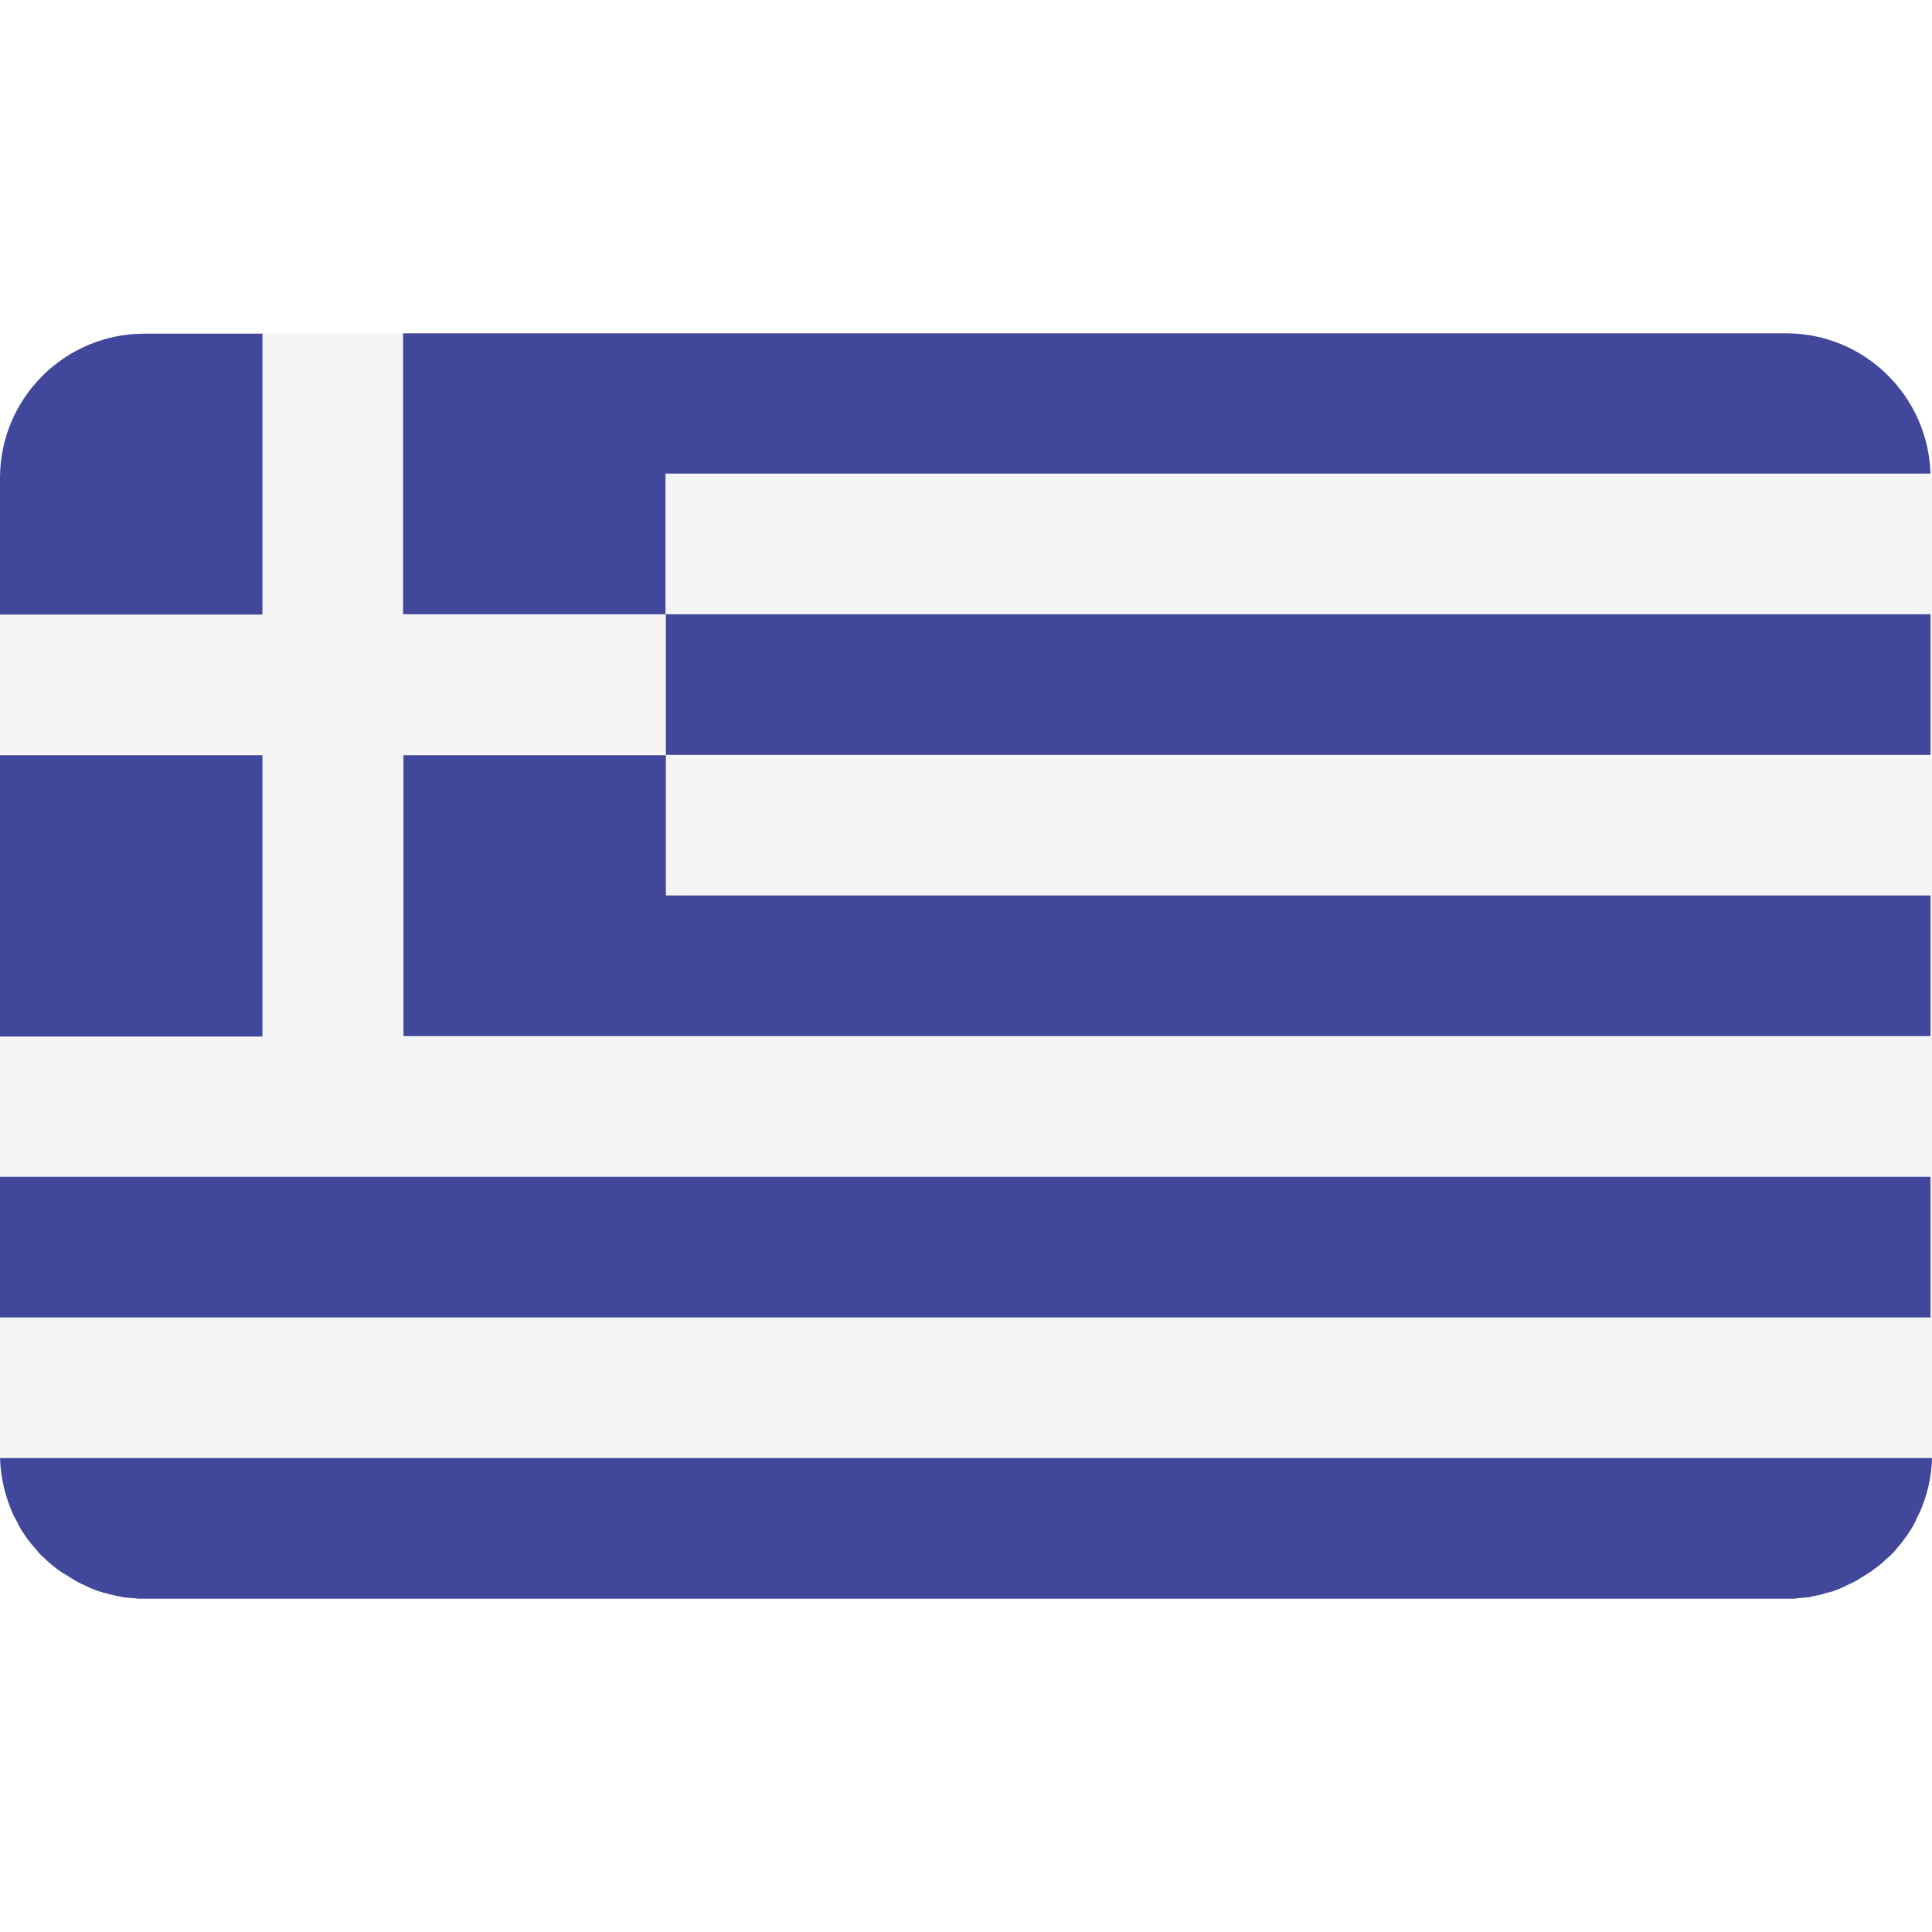
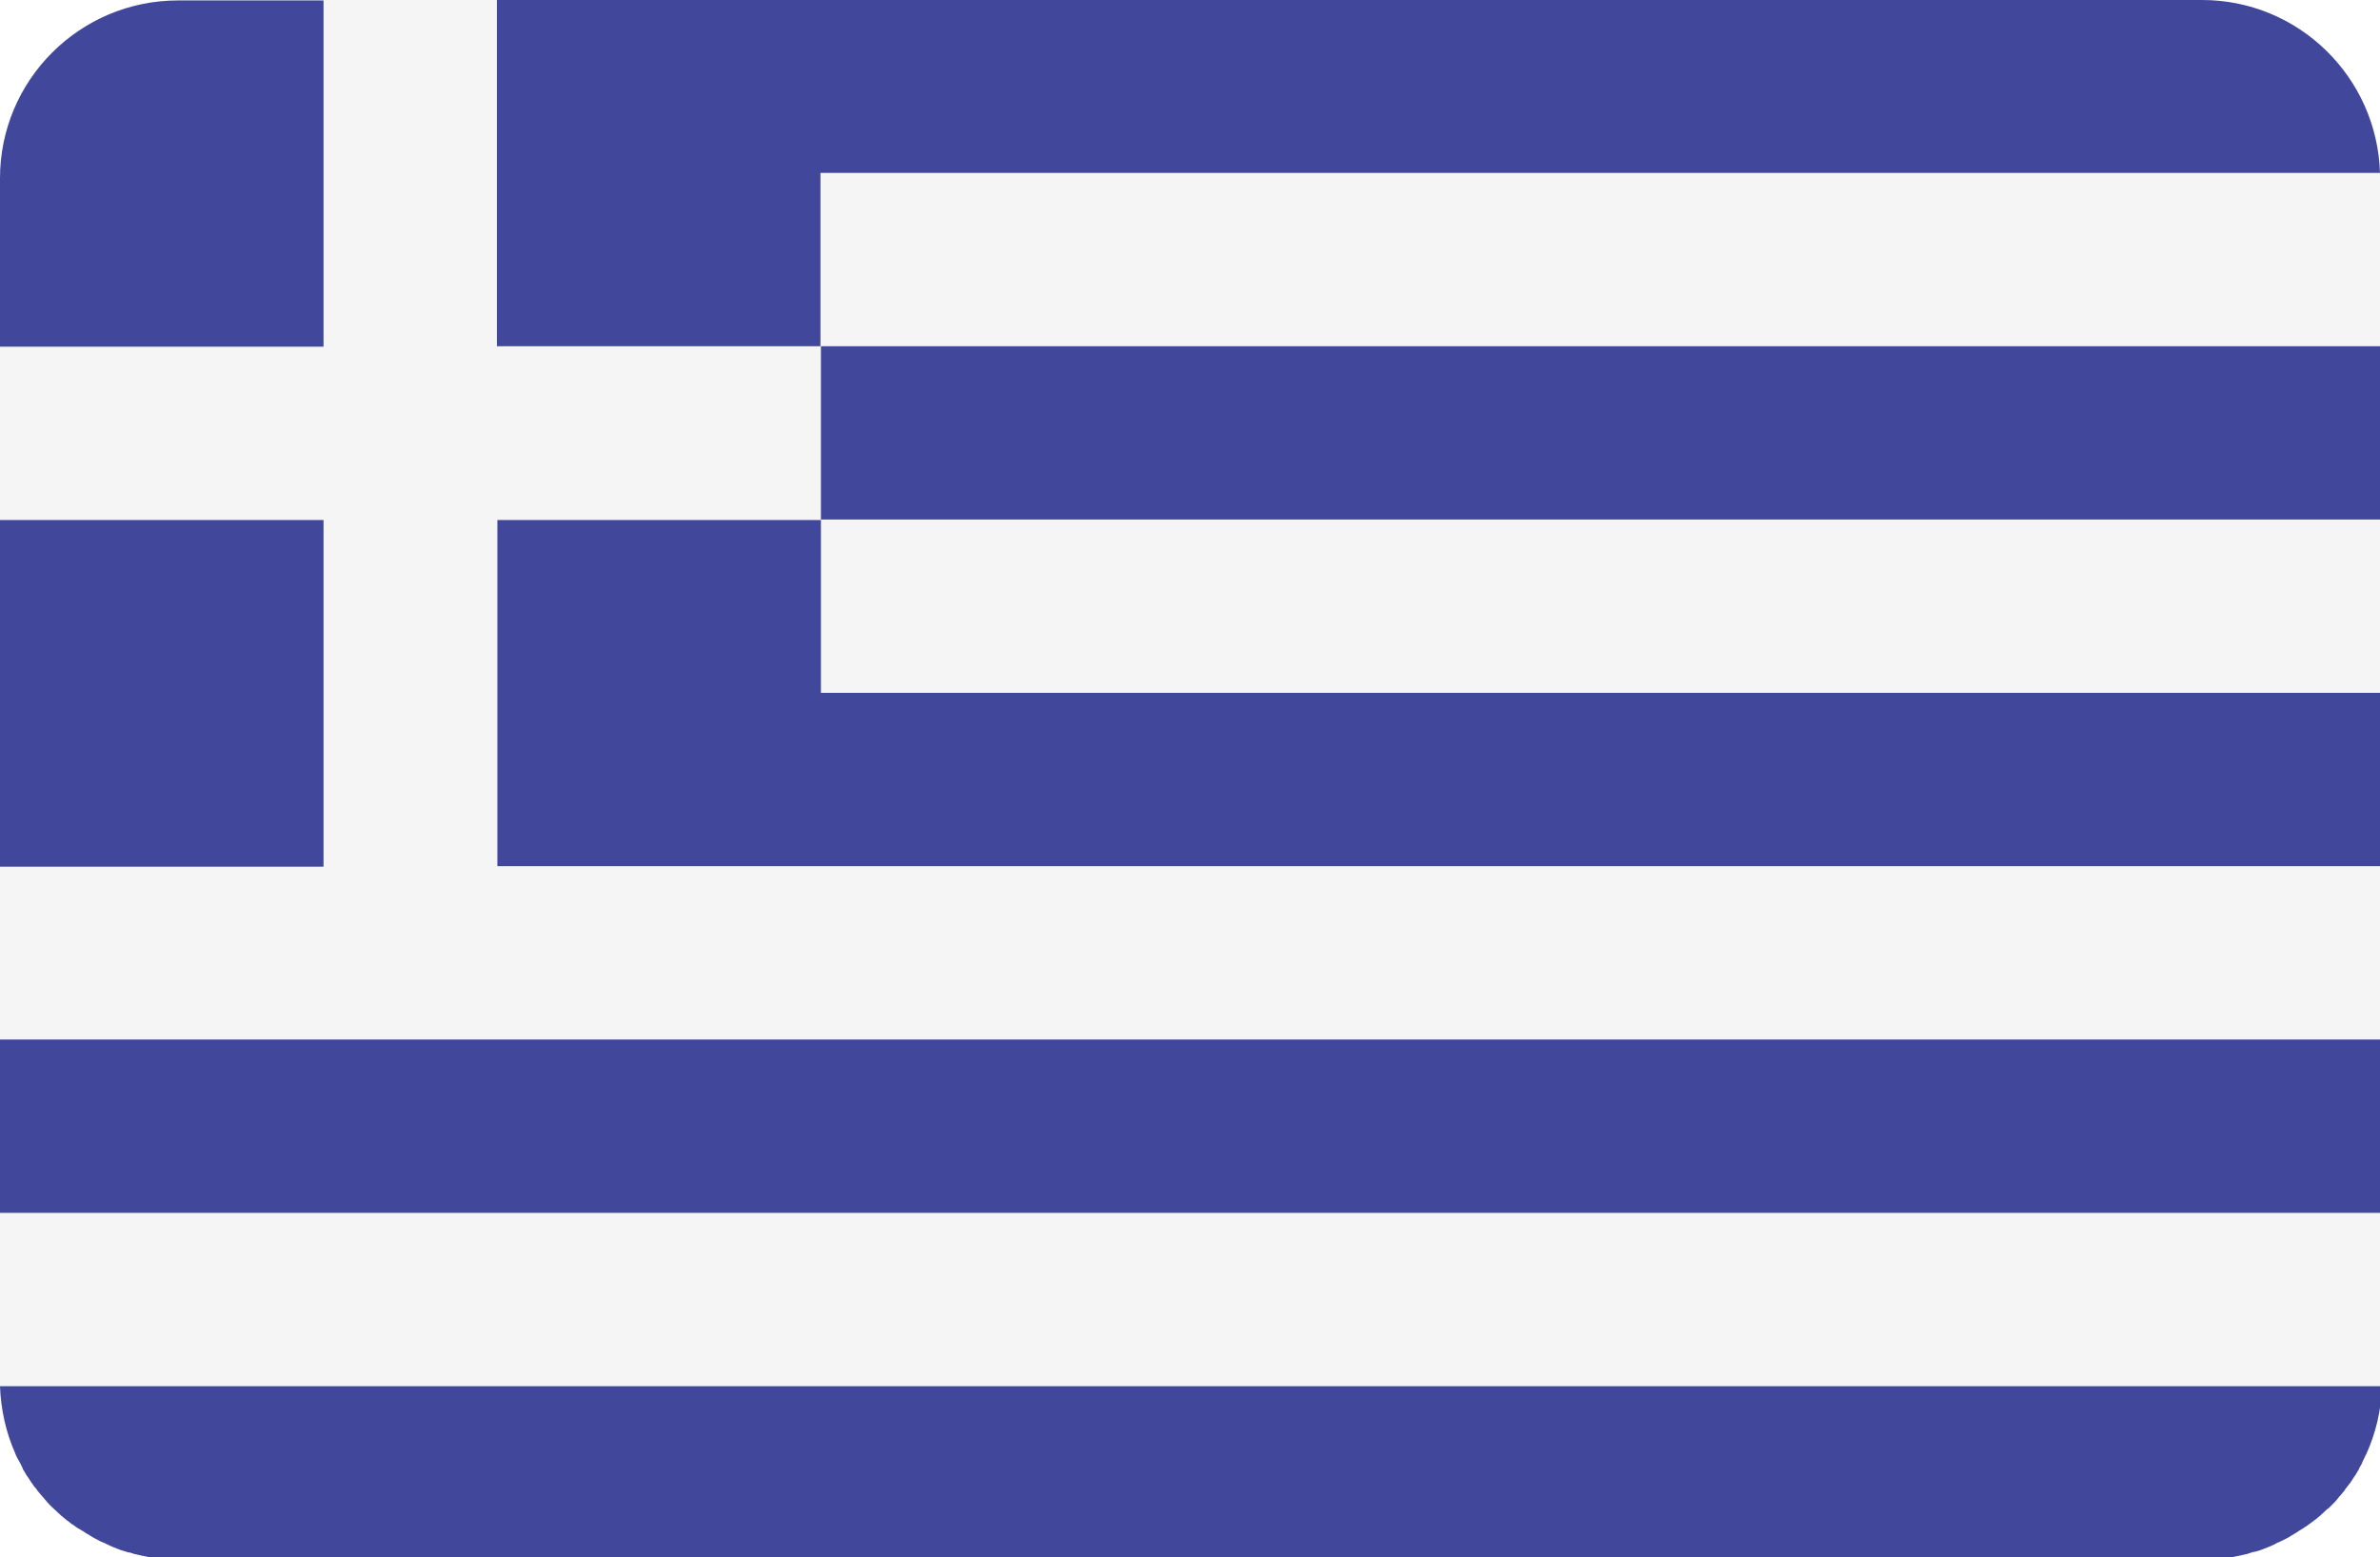
- <svg xmlns="http://www.w3.org/2000/svg" version="1.1" id="Layer_1" x="0px" y="0px" viewBox="0 0 512.4 512.4" style="enable-background:new 0 0 512.4 512.4;" xml:space="preserve">
-   <path style="fill:#F5F5F5;" d="M512,125.7c-0.6-20.7-17.5-37.3-38.3-37.3H38.3C17.2,88.5,0,105.6,0,126.8v258.8c0,0.4,0,0.7,0,1.1  l0,0c0.1,5.2,1.3,10.1,3.3,14.5l0,0c0.2,0.6,0.5,1.1,0.8,1.6l0,0c0.3,0.5,0.5,1,0.8,1.6c0,0,0,0,0,0.1c0.3,0.5,0.6,1,0.9,1.5  c0,0,0,0.1,0.1,0.1c0.3,0.5,0.6,0.9,0.9,1.4l0.1,0.1c0.3,0.5,0.6,0.9,1,1.3c0,0.1,0.1,0.1,0.1,0.2c0.3,0.4,0.7,0.8,1,1.2  c0.1,0.1,0.1,0.1,0.2,0.2c0.3,0.4,0.7,0.8,1,1.2c0.1,0.1,0.1,0.1,0.2,0.2c0.3,0.4,0.7,0.7,1.1,1.1c0.1,0.1,0.2,0.2,0.2,0.2  c0.4,0.3,0.7,0.7,1.1,1c0.1,0.1,0.2,0.2,0.3,0.3c0.4,0.3,0.7,0.6,1.1,0.9c0.1,0.1,0.2,0.2,0.4,0.3c0.4,0.3,0.7,0.6,1.1,0.8  c0.1,0.1,0.3,0.2,0.4,0.3c0.4,0.3,0.7,0.5,1.1,0.7c0.2,0.1,0.3,0.2,0.5,0.3c0.4,0.2,0.7,0.5,1.1,0.7c0.2,0.1,0.4,0.2,0.5,0.3  c0.3,0.2,0.7,0.4,1,0.6c0.2,0.1,0.4,0.2,0.6,0.3c0.3,0.2,0.7,0.4,1,0.5c0.2,0.1,0.4,0.2,0.7,0.3c0.3,0.2,0.7,0.3,1,0.5  c0.2,0.1,0.5,0.2,0.7,0.3c0.3,0.1,0.7,0.3,1,0.4c0.3,0.1,0.5,0.2,0.8,0.3s0.6,0.2,1,0.3c0.3,0.1,0.6,0.2,0.9,0.2  c0.3,0.1,0.6,0.2,0.9,0.3s0.6,0.1,0.9,0.2c0.3,0.1,0.6,0.1,0.9,0.2c0.3,0.1,0.7,0.1,1,0.2c0.3,0.1,0.6,0.1,0.9,0.2  c0.4,0.1,0.7,0.1,1.1,0.1c0.3,0,0.5,0.1,0.8,0.1c0.4,0,0.8,0.1,1.3,0.1c0.2,0,0.4,0,0.7,0.1c0.6,0,1.3,0,2,0h435.3c0.7,0,1.3,0,2,0  c0.2,0,0.4,0,0.7-0.1c0.4,0,0.8-0.1,1.3-0.1c0.3,0,0.5-0.1,0.8-0.1c0.4,0,0.7-0.1,1.1-0.1c0.3,0,0.6-0.1,0.9-0.2  c0.3-0.1,0.7-0.1,1-0.2c0.3-0.1,0.6-0.1,0.9-0.2c0.3-0.1,0.6-0.1,0.9-0.2c0.3-0.1,0.6-0.2,0.9-0.3c0.3-0.1,0.6-0.2,0.9-0.2  c0.3-0.1,0.6-0.2,1-0.3c0.3-0.1,0.5-0.2,0.8-0.3c0.3-0.1,0.7-0.3,1-0.4c0.2-0.1,0.5-0.2,0.7-0.3c0.3-0.1,0.7-0.3,1-0.5  c0.2-0.1,0.4-0.2,0.7-0.3c0.3-0.2,0.7-0.3,1-0.5c0.2-0.1,0.4-0.2,0.6-0.3c0.4-0.2,0.7-0.4,1-0.6c0.2-0.1,0.4-0.2,0.5-0.3  c0.4-0.2,0.7-0.4,1.1-0.7c0.2-0.1,0.3-0.2,0.5-0.3c0.4-0.2,0.7-0.5,1.1-0.7c0.1-0.1,0.3-0.2,0.4-0.3c0.4-0.3,0.7-0.5,1.1-0.8  c0.1-0.1,0.2-0.2,0.4-0.3c0.4-0.3,0.7-0.6,1.1-0.9c0.1-0.1,0.2-0.2,0.3-0.3c0.4-0.3,0.7-0.7,1.1-1c0.1-0.1,0.2-0.2,0.3-0.2  c0.4-0.4,0.7-0.7,1.1-1.1c0.1-0.1,0.1-0.1,0.2-0.2c0.4-0.4,0.7-0.8,1-1.2c0.1-0.1,0.1-0.1,0.2-0.2c0.3-0.4,0.7-0.8,1-1.2  c0-0.1,0.1-0.1,0.1-0.2c0.3-0.4,0.7-0.9,1-1.3l0.1-0.1c0.3-0.5,0.6-0.9,0.9-1.4c0,0,0-0.1,0.1-0.1c0.3-0.5,0.6-1,0.9-1.5  c0,0,0,0,0-0.1c0.3-0.5,0.6-1,0.8-1.6l0,0c0.3-0.5,0.5-1.1,0.8-1.6l0,0c2-4.5,3.2-9.4,3.3-14.5l0,0c0-0.4,0-0.7,0-1.1V126.8  C512,126.5,512,126.1,512,125.7z" />
-   <path style="fill:#41479B;" d="M0,312.1h512v37.3l0,0H0l0,0V312.1z M3.3,401.2L3.3,401.2c0.2,0.6,0.5,1.1,0.8,1.6l0,0  c0.3,0.5,0.5,1,0.8,1.6c0,0,0,0,0,0.1c0.3,0.5,0.6,1,0.9,1.5c0,0,0,0.1,0.1,0.1c0.3,0.5,0.6,0.9,0.9,1.4l0.1,0.1  c0.3,0.5,0.6,0.9,1,1.3c0,0.1,0.1,0.1,0.1,0.2c0.3,0.4,0.7,0.8,1,1.2c0.1,0.1,0.1,0.1,0.2,0.2c0.3,0.4,0.7,0.8,1,1.2  c0.1,0.1,0.1,0.1,0.2,0.2c0.3,0.4,0.7,0.7,1.1,1.1c0.1,0.1,0.2,0.2,0.2,0.2c0.4,0.3,0.7,0.7,1.1,1c0.1,0.1,0.2,0.2,0.3,0.3  c0.4,0.3,0.7,0.6,1.1,0.9c0.1,0.1,0.2,0.2,0.4,0.3c0.4,0.3,0.7,0.6,1.1,0.8c0.1,0.1,0.3,0.2,0.4,0.3c0.4,0.3,0.7,0.5,1.1,0.7  c0.2,0.1,0.3,0.2,0.5,0.3c0.4,0.2,0.7,0.5,1.1,0.7c0.2,0.1,0.4,0.2,0.5,0.3c0.3,0.2,0.7,0.4,1,0.6c0.2,0.1,0.4,0.2,0.6,0.3  c0.3,0.2,0.7,0.4,1,0.5c0.2,0.1,0.4,0.2,0.7,0.3c0.3,0.2,0.7,0.3,1,0.5c0.2,0.1,0.5,0.2,0.7,0.3c0.3,0.1,0.7,0.3,1,0.4  c0.3,0.1,0.5,0.2,0.8,0.3c0.3,0.1,0.6,0.2,1,0.3c0.3,0.1,0.6,0.2,0.9,0.2c0.3,0.1,0.6,0.2,0.9,0.3c0.3,0.1,0.6,0.1,0.9,0.2  c0.3,0.1,0.6,0.1,0.9,0.2c0.3,0.1,0.7,0.1,1,0.2c0.3,0.1,0.6,0.1,0.9,0.2c0.4,0.1,0.7,0.1,1.1,0.1c0.3,0,0.5,0.1,0.8,0.1  c0.4,0,0.8,0.1,1.3,0.1c0.2,0,0.4,0,0.7,0.1c0.6,0,1.3,0,2,0h435.3c0.7,0,1.3,0,2,0c0.2,0,0.4,0,0.7-0.1c0.4,0,0.8-0.1,1.3-0.1  c0.3,0,0.5-0.1,0.8-0.1c0.4,0,0.7-0.1,1.1-0.1c0.3,0,0.6-0.1,0.9-0.2c0.3-0.1,0.7-0.1,1-0.2c0.3-0.1,0.6-0.1,0.9-0.2  c0.3-0.1,0.6-0.1,0.9-0.2c0.3-0.1,0.6-0.2,0.9-0.3s0.6-0.2,0.9-0.2c0.3-0.1,0.6-0.2,1-0.3c0.3-0.1,0.5-0.2,0.8-0.3s0.7-0.3,1-0.4  c0.2-0.1,0.5-0.2,0.7-0.3c0.3-0.1,0.7-0.3,1-0.5c0.2-0.1,0.4-0.2,0.7-0.3c0.3-0.2,0.7-0.3,1-0.5c0.2-0.1,0.4-0.2,0.6-0.3  c0.4-0.2,0.7-0.4,1-0.6c0.2-0.1,0.4-0.2,0.5-0.3c0.4-0.2,0.7-0.4,1.1-0.7c0.2-0.1,0.3-0.2,0.5-0.3c0.4-0.2,0.7-0.5,1.1-0.7  c0.1-0.1,0.3-0.2,0.4-0.3c0.4-0.3,0.7-0.5,1.1-0.8c0.1-0.1,0.2-0.2,0.4-0.3c0.4-0.3,0.7-0.6,1.1-0.9c0.1-0.1,0.2-0.2,0.3-0.3  c0.4-0.3,0.7-0.7,1.1-1c0.1-0.1,0.2-0.2,0.3-0.2c0.4-0.4,0.7-0.7,1.1-1.1c0.1-0.1,0.1-0.1,0.2-0.2c0.4-0.4,0.7-0.8,1-1.2  c0.1-0.1,0.1-0.1,0.2-0.2c0.3-0.4,0.7-0.8,1-1.2c0-0.1,0.1-0.1,0.1-0.2c0.3-0.4,0.7-0.9,1-1.3l0.1-0.1c0.3-0.5,0.6-0.9,0.9-1.4  c0,0,0-0.1,0.1-0.1c0.3-0.5,0.6-1,0.9-1.5c0,0,0,0,0-0.1c0.3-0.5,0.6-1,0.8-1.6l0,0c0.3-0.5,0.5-1.1,0.8-1.6l0,0  c2-4.5,3.2-9.4,3.3-14.5H0C0.2,391.8,1.3,396.7,3.3,401.2z M176.6,163v37.3H107v74.5h405v-37.3H176.6l0,0v-37.3H512l0,0v-37.3H176.6  V163z M69.6,200.3H0l0,0v37.3v37.3h69.6V200.3z M512,125.7c-0.6-20.7-17.5-37.3-38.3-37.3H106.9v74.5h69.6v-37.3H512V125.7z   M69.6,88.5H38.3C17.2,88.5,0,105.6,0,126.8V163h69.6V88.5z" />
-   <g />
-   <g />
-   <g />
-   <g />
-   <g />
-   <g />
-   <g />
-   <g />
-   <g />
-   <g />
-   <g />
-   <g />
-   <g />
-   <g />
-   <g />
+ <svg xmlns="http://www.w3.org/2000/svg" width="512" height="335" viewBox="0 0 512 335">
+   <path id="Path" fill="#f5f5f5" stroke="none" d="M 512 37.3 C 511.4 16.6 494.5 0 473.7 0 L 38.3 0 C 17.2 0.1 0 17.2 0 38.4 L 0 297.2 C 0 297.6 0 297.9 0 298.3 L 0 298.3 C 0.1 303.5 1.3 308.4 3.3 312.8 L 3.3 312.8 C 3.5 313.4 3.8 313.9 4.1 314.4 L 4.1 314.4 C 4.4 314.9 4.6 315.4 4.9 316 C 4.9 316 4.9 316 4.9 316.1 C 5.2 316.6 5.5 317.1 5.8 317.6 C 5.8 317.6 5.8 317.7 5.9 317.7 C 6.2 318.2 6.5 318.6 6.8 319.1 L 6.9 319.2 C 7.2 319.7 7.5 320.1 7.9 320.5 C 7.9 320.6 8 320.6 8 320.7 C 8.3 321.1 8.7 321.5 9 321.9 C 9.1 322 9.1 322 9.2 322.1 C 9.5 322.5 9.9 322.9 10.2 323.3 C 10.3 323.4 10.3 323.4 10.4 323.5 C 10.7 323.9 11.1 324.2 11.5 324.6 C 11.6 324.7 11.7 324.8 11.7 324.8 C 12.1 325.1 12.4 325.5 12.8 325.8 C 12.9 325.9 13 326 13.1 326.1 C 13.5 326.4 13.8 326.7 14.2 327 C 14.3 327.1 14.4 327.2 14.6 327.3 C 15 327.6 15.3 327.9 15.7 328.1 C 15.8 328.2 16 328.3 16.1 328.4 C 16.5 328.7 16.8 328.9 17.2 329.1 C 17.4 329.2 17.5 329.3 17.7 329.4 C 18.1 329.6 18.4 329.9 18.8 330.1 C 19 330.2 19.2 330.3 19.3 330.4 C 19.6 330.6 20 330.8 20.3 331 C 20.5 331.1 20.7 331.2 20.9 331.3 C 21.2 331.5 21.6 331.7 21.9 331.8 C 22.1 331.9 22.3 332 22.6 332.1 C 22.9 332.3 23.3 332.4 23.6 332.6 C 23.8 332.7 24.1 332.8 24.3 332.9 C 24.6 333 25 333.2 25.3 333.3 C 25.6 333.4 25.8 333.5 26.1 333.6 C 26.4 333.7 26.7 333.8 27.1 333.9 C 27.4 334 27.7 334.1 28 334.1 C 28.3 334.2 28.6 334.3 28.9 334.4 C 29.2 334.5 29.5 334.5 29.8 334.6 C 30.1 334.7 30.4 334.7 30.7 334.8 C 31 334.9 31.4 334.9 31.7 335 C 32 335.1 32.3 335.1 32.6 335.2 C 33 335.3 33.3 335.3 33.7 335.3 C 34 335.3 34.2 335.4 34.5 335.4 C 34.9 335.4 35.3 335.5 35.8 335.5 C 36 335.5 36.2 335.5 36.5 335.6 C 37.1 335.6 37.8 335.6 38.5 335.6 L 473.8 335.6 C 474.5 335.6 475.1 335.6 475.8 335.6 C 476 335.6 476.2 335.6 476.5 335.5 C 476.9 335.5 477.3 335.4 477.8 335.4 C 478.1 335.4 478.3 335.3 478.6 335.3 C 479 335.3 479.3 335.2 479.7 335.2 C 480 335.2 480.3 335.1 480.6 335 C 480.9 334.9 481.3 334.9 481.6 334.8 C 481.9 334.7 482.2 334.7 482.5 334.6 C 482.8 334.5 483.1 334.5 483.4 334.4 C 483.7 334.3 484 334.2 484.3 334.1 C 484.6 334 484.9 333.9 485.2 333.9 C 485.5 333.8 485.8 333.7 486.2 333.6 C 486.5 333.5 486.7 333.4 487 333.3 C 487.3 333.2 487.7 333 488 332.9 C 488.2 332.8 488.5 332.7 488.7 332.6 C 489 332.5 489.4 332.3 489.7 332.1 C 489.9 332 490.1 331.9 490.4 331.8 C 490.7 331.6 491.1 331.5 491.4 331.3 C 491.6 331.2 491.8 331.1 492 331 C 492.4 330.8 492.7 330.6 493 330.4 C 493.2 330.3 493.4 330.2 493.5 330.1 C 493.9 329.9 494.2 329.7 494.6 329.4 C 494.8 329.3 494.9 329.2 495.1 329.1 C 495.5 328.9 495.8 328.6 496.2 328.4 C 496.3 328.3 496.5 328.2 496.6 328.1 C 497 327.8 497.3 327.6 497.7 327.3 C 497.8 327.2 497.9 327.1 498.1 327 C 498.5 326.7 498.8 326.4 499.2 326.1 C 499.3 326 499.4 325.9 499.5 325.8 C 499.9 325.5 500.2 325.1 500.6 324.8 C 500.7 324.7 500.8 324.6 500.9 324.6 C 501.3 324.2 501.6 323.9 502 323.5 C 502.1 323.4 502.1 323.4 502.2 323.3 C 502.6 322.9 502.9 322.5 503.2 322.1 C 503.3 322 503.3 322 503.4 321.9 C 503.7 321.5 504.1 321.1 504.4 320.7 C 504.4 320.6 504.5 320.6 504.5 320.5 C 504.8 320.1 505.2 319.6 505.5 319.2 L 505.6 319.1 C 505.9 318.6 506.2 318.2 506.5 317.7 C 506.5 317.7 506.5 317.6 506.6 317.6 C 506.9 317.1 507.2 316.6 507.5 316.1 C 507.5 316.1 507.5 316.1 507.5 316 C 507.8 315.5 508.1 315 508.3 314.4 L 508.3 314.4 C 508.6 313.9 508.8 313.3 509.1 312.8 L 509.1 312.8 C 511.1 308.3 512.3 303.4 512.4 298.3 L 512.4 298.3 C 512.4 297.9 512.4 297.6 512.4 297.2 L 512.4 38.4 C 512 38.1 512 37.7 512 37.3 Z" />
+   <path id="path1" fill="#41479b" stroke="none" d="M 0 223.7 L 512 223.7 L 512 261 L 512 261 L 0 261 L 0 261 L 0 223.7 Z M 3.3 312.8 L 3.3 312.8 C 3.5 313.4 3.8 313.9 4.1 314.4 L 4.1 314.4 C 4.4 314.9 4.6 315.4 4.9 316 C 4.9 316 4.9 316 4.9 316.1 C 5.2 316.6 5.5 317.1 5.8 317.6 C 5.8 317.6 5.8 317.7 5.9 317.7 C 6.2 318.2 6.5 318.6 6.8 319.1 L 6.9 319.2 C 7.2 319.7 7.5 320.1 7.9 320.5 C 7.9 320.6 8 320.6 8 320.7 C 8.3 321.1 8.7 321.5 9 321.9 C 9.1 322 9.1 322 9.2 322.1 C 9.5 322.5 9.9 322.9 10.2 323.3 C 10.3 323.4 10.3 323.4 10.4 323.5 C 10.7 323.9 11.1 324.2 11.5 324.6 C 11.6 324.7 11.7 324.8 11.7 324.8 C 12.1 325.1 12.4 325.5 12.8 325.8 C 12.9 325.9 13 326 13.1 326.1 C 13.5 326.4 13.8 326.7 14.2 327 C 14.3 327.1 14.4 327.2 14.6 327.3 C 15 327.6 15.3 327.9 15.7 328.1 C 15.8 328.2 16 328.3 16.1 328.4 C 16.5 328.7 16.8 328.9 17.2 329.1 C 17.4 329.2 17.5 329.3 17.7 329.4 C 18.1 329.6 18.4 329.9 18.8 330.1 C 19 330.2 19.2 330.3 19.3 330.4 C 19.6 330.6 20 330.8 20.3 331 C 20.5 331.1 20.7 331.2 20.9 331.3 C 21.2 331.5 21.6 331.7 21.9 331.8 C 22.1 331.9 22.3 332 22.6 332.1 C 22.9 332.3 23.3 332.4 23.6 332.6 C 23.8 332.7 24.1 332.8 24.3 332.9 C 24.6 333 25 333.2 25.3 333.3 C 25.6 333.4 25.8 333.5 26.1 333.6 C 26.4 333.7 26.7 333.8 27.1 333.9 C 27.4 334 27.7 334.1 28 334.1 C 28.3 334.2 28.6 334.3 28.9 334.4 C 29.2 334.5 29.5 334.5 29.8 334.6 C 30.1 334.7 30.4 334.7 30.7 334.8 C 31 334.9 31.4 334.9 31.7 335 C 32 335.1 32.3 335.1 32.6 335.2 C 33 335.3 33.3 335.3 33.7 335.3 C 34 335.3 34.2 335.4 34.5 335.4 C 34.9 335.4 35.3 335.5 35.8 335.5 C 36 335.5 36.2 335.5 36.5 335.6 C 37.1 335.6 37.8 335.6 38.5 335.6 L 473.8 335.6 C 474.5 335.6 475.1 335.6 475.8 335.6 C 476 335.6 476.2 335.6 476.5 335.5 C 476.9 335.5 477.3 335.4 477.8 335.4 C 478.1 335.4 478.3 335.3 478.6 335.3 C 479 335.3 479.3 335.2 479.7 335.2 C 480 335.2 480.3 335.1 480.6 335 C 480.9 334.9 481.3 334.9 481.6 334.8 C 481.9 334.7 482.2 334.7 482.5 334.6 C 482.8 334.5 483.1 334.5 483.4 334.4 C 483.7 334.3 484 334.2 484.3 334.1 C 484.6 334 484.9 333.9 485.2 333.9 C 485.5 333.8 485.8 333.7 486.2 333.6 C 486.5 333.5 486.7 333.4 487 333.3 C 487.3 333.2 487.7 333 488 332.9 C 488.2 332.8 488.5 332.7 488.7 332.6 C 489 332.5 489.4 332.3 489.7 332.1 C 489.9 332 490.1 331.9 490.4 331.8 C 490.7 331.6 491.1 331.5 491.4 331.3 C 491.6 331.2 491.8 331.1 492 331 C 492.4 330.8 492.7 330.6 493 330.4 C 493.2 330.3 493.4 330.2 493.5 330.1 C 493.9 329.9 494.2 329.7 494.6 329.4 C 494.8 329.3 494.9 329.2 495.1 329.1 C 495.5 328.9 495.8 328.6 496.2 328.4 C 496.3 328.3 496.5 328.2 496.6 328.1 C 497 327.8 497.3 327.6 497.7 327.3 C 497.8 327.2 497.9 327.1 498.1 327 C 498.5 326.7 498.8 326.4 499.2 326.1 C 499.3 326 499.4 325.9 499.5 325.8 C 499.9 325.5 500.2 325.1 500.6 324.8 C 500.7 324.7 500.8 324.6 500.9 324.6 C 501.3 324.2 501.6 323.9 502 323.5 C 502.1 323.4 502.1 323.4 502.2 323.3 C 502.6 322.9 502.9 322.5 503.2 322.1 C 503.3 322 503.3 322 503.4 321.9 C 503.7 321.5 504.1 321.1 504.4 320.7 C 504.4 320.6 504.5 320.6 504.5 320.5 C 504.8 320.1 505.2 319.6 505.5 319.2 L 505.6 319.1 C 505.9 318.6 506.2 318.2 506.5 317.7 C 506.5 317.7 506.5 317.6 506.6 317.6 C 506.9 317.1 507.2 316.6 507.5 316.1 C 507.5 316.1 507.5 316.1 507.5 316 C 507.8 315.5 508.1 315 508.3 314.4 L 508.3 314.4 C 508.6 313.9 508.8 313.3 509.1 312.8 L 509.1 312.8 C 511.1 308.3 512.3 303.4 512.4 298.3 L 0 298.3 C 0.2 303.4 1.3 308.3 3.3 312.8 Z M 176.6 74.6 L 176.6 111.9 L 107 111.9 L 107 186.4 L 512 186.4 L 512 149.1 L 176.6 149.1 L 176.6 149.1 L 176.6 111.8 L 512 111.8 L 512 111.8 L 512 74.5 L 176.6 74.5 L 176.6 74.6 Z M 69.6 111.9 L 0 111.9 L 0 111.9 L 0 149.2 L 0 186.5 L 69.6 186.5 L 69.6 111.9 Z M 512 37.3 C 511.4 16.6 494.5 0 473.7 0 L 106.9 0 L 106.9 74.5 L 176.5 74.5 L 176.5 37.2 L 512 37.2 L 512 37.3 Z M 69.6 0.1 L 38.3 0.1 C 17.2 0.1 0 17.2 0 38.4 L 0 74.6 L 69.6 74.6 L 69.6 0.1 Z" />
+   <g id="Group" />
+   <g id="g1" />
+   <g id="g2" />
+   <g id="g3" />
+   <g id="g4" />
+   <g id="g5" />
+   <g id="g6" />
+   <g id="g7" />
+   <g id="g8" />
+   <g id="g9" />
+   <g id="g10" />
+   <g id="g11" />
+   <g id="g12" />
+   <g id="g13" />
+   <g id="g14" />
</svg>
